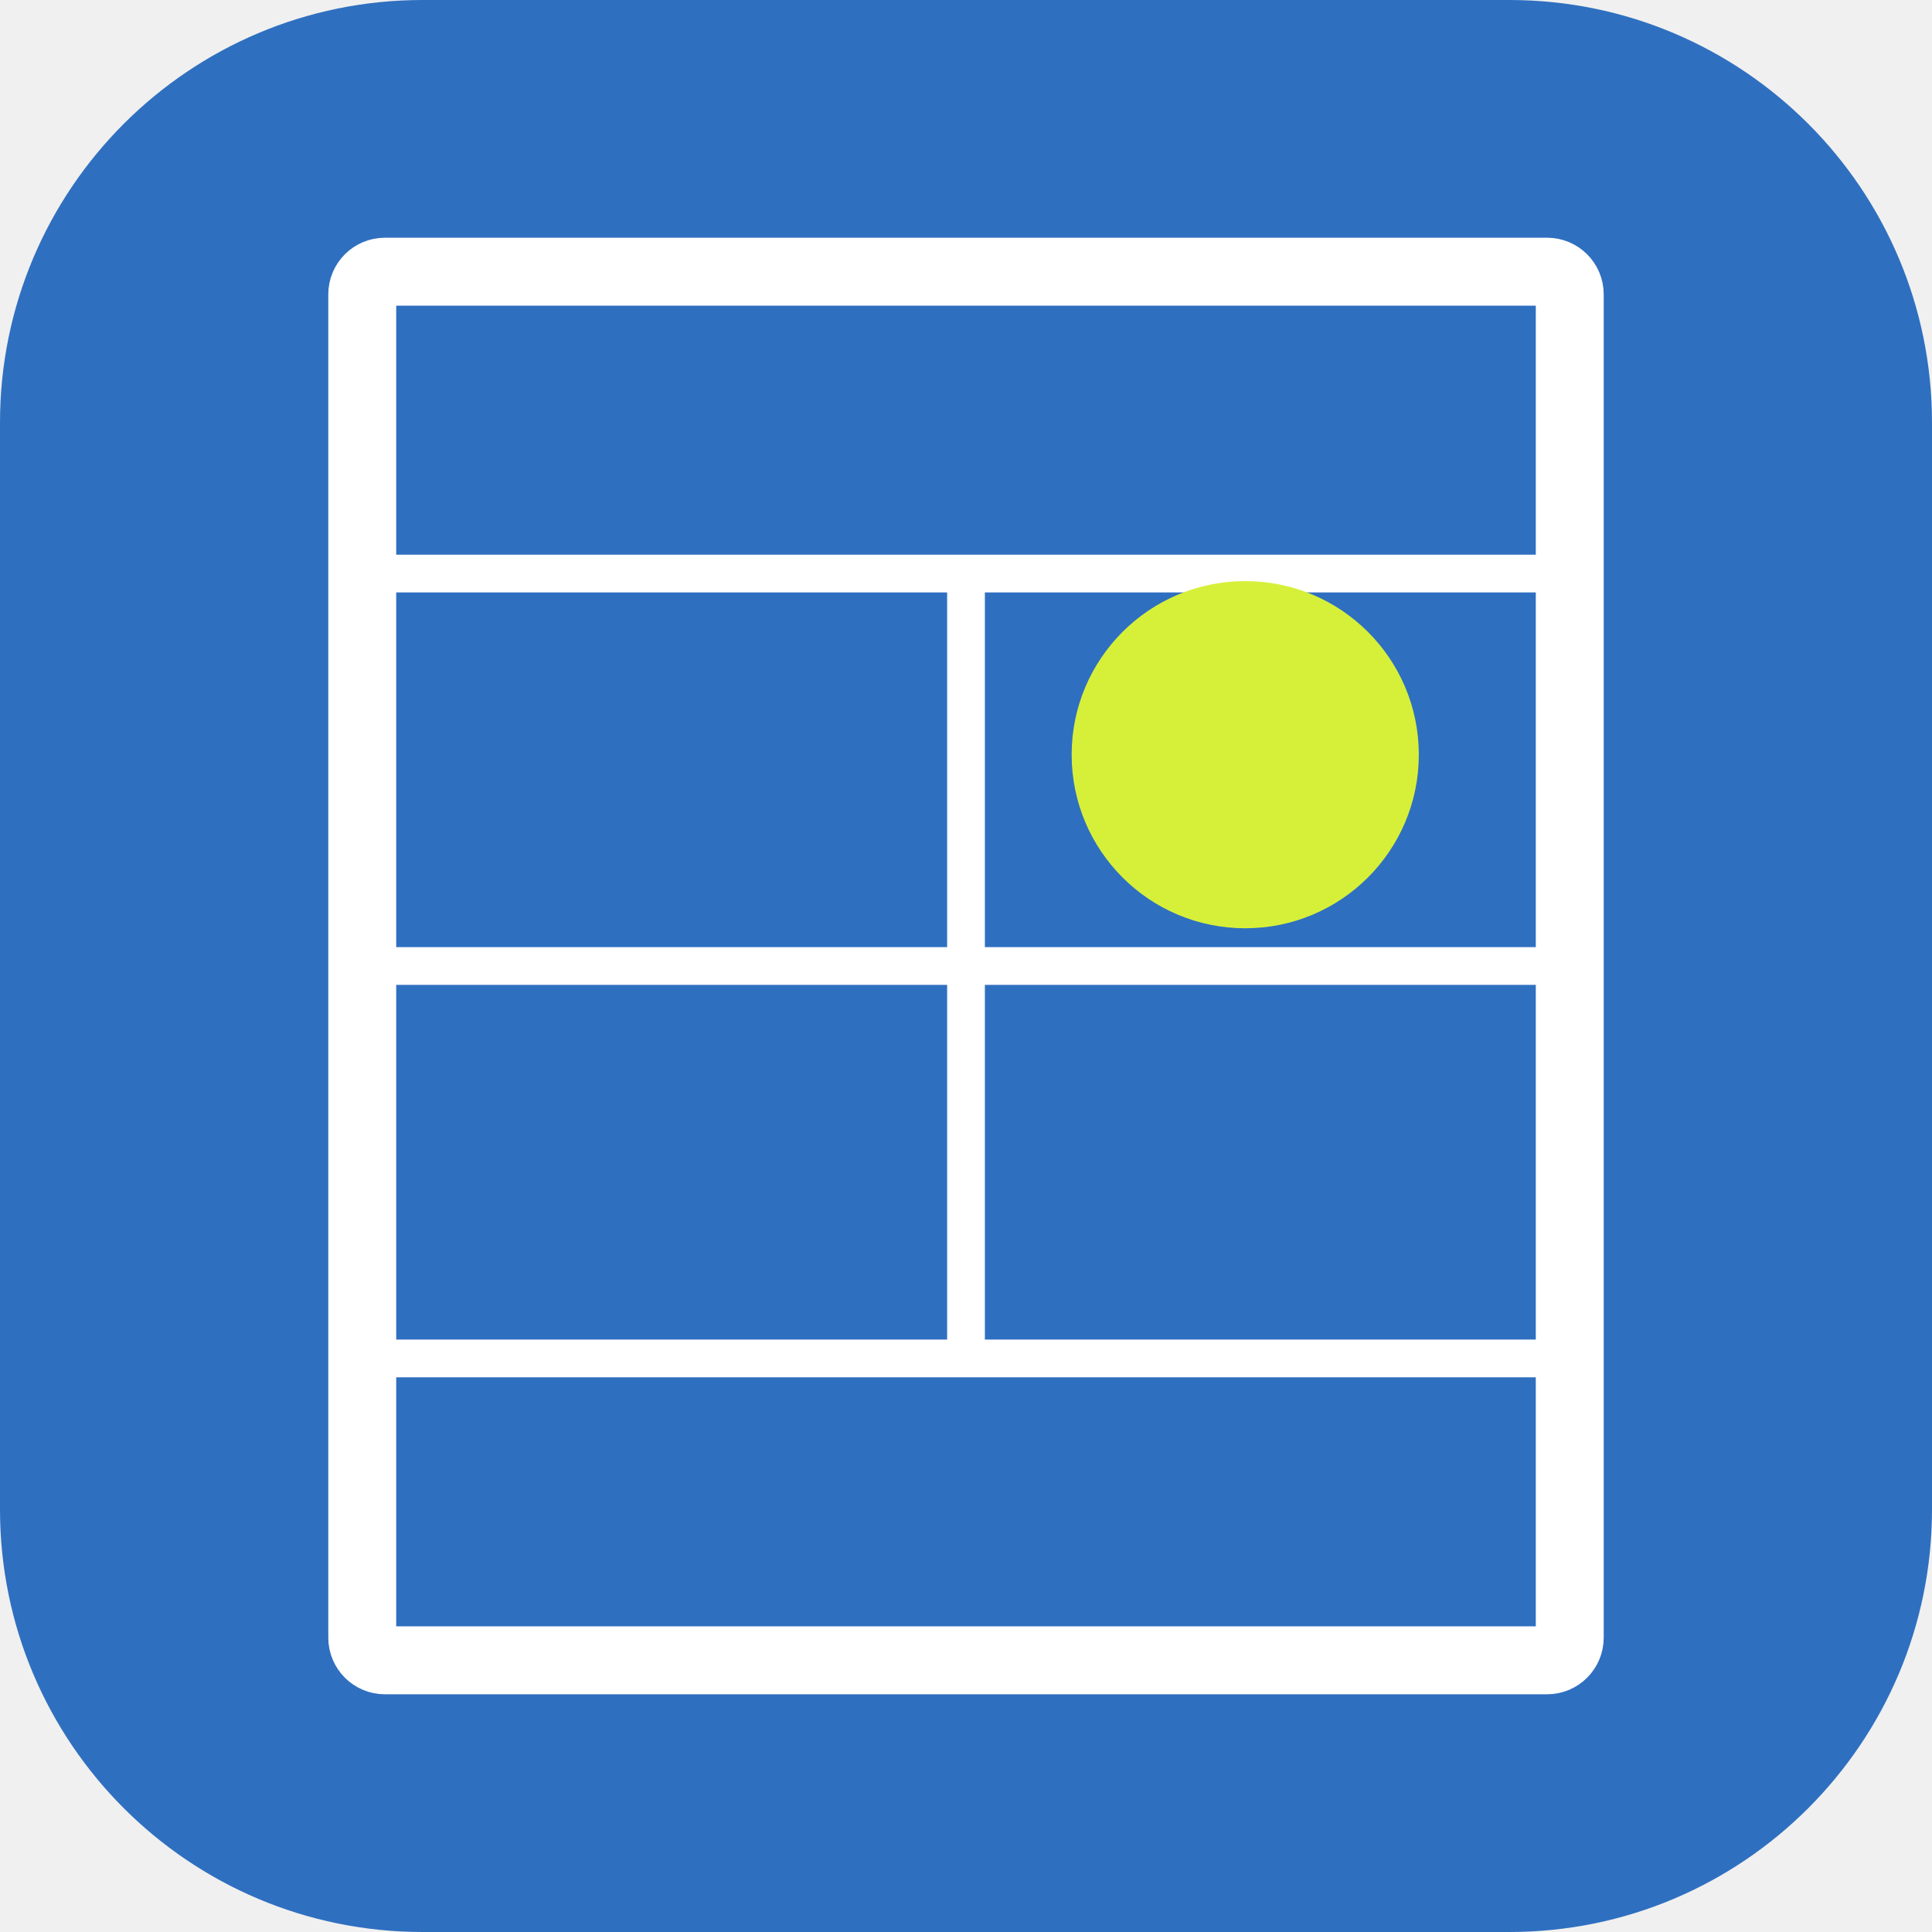
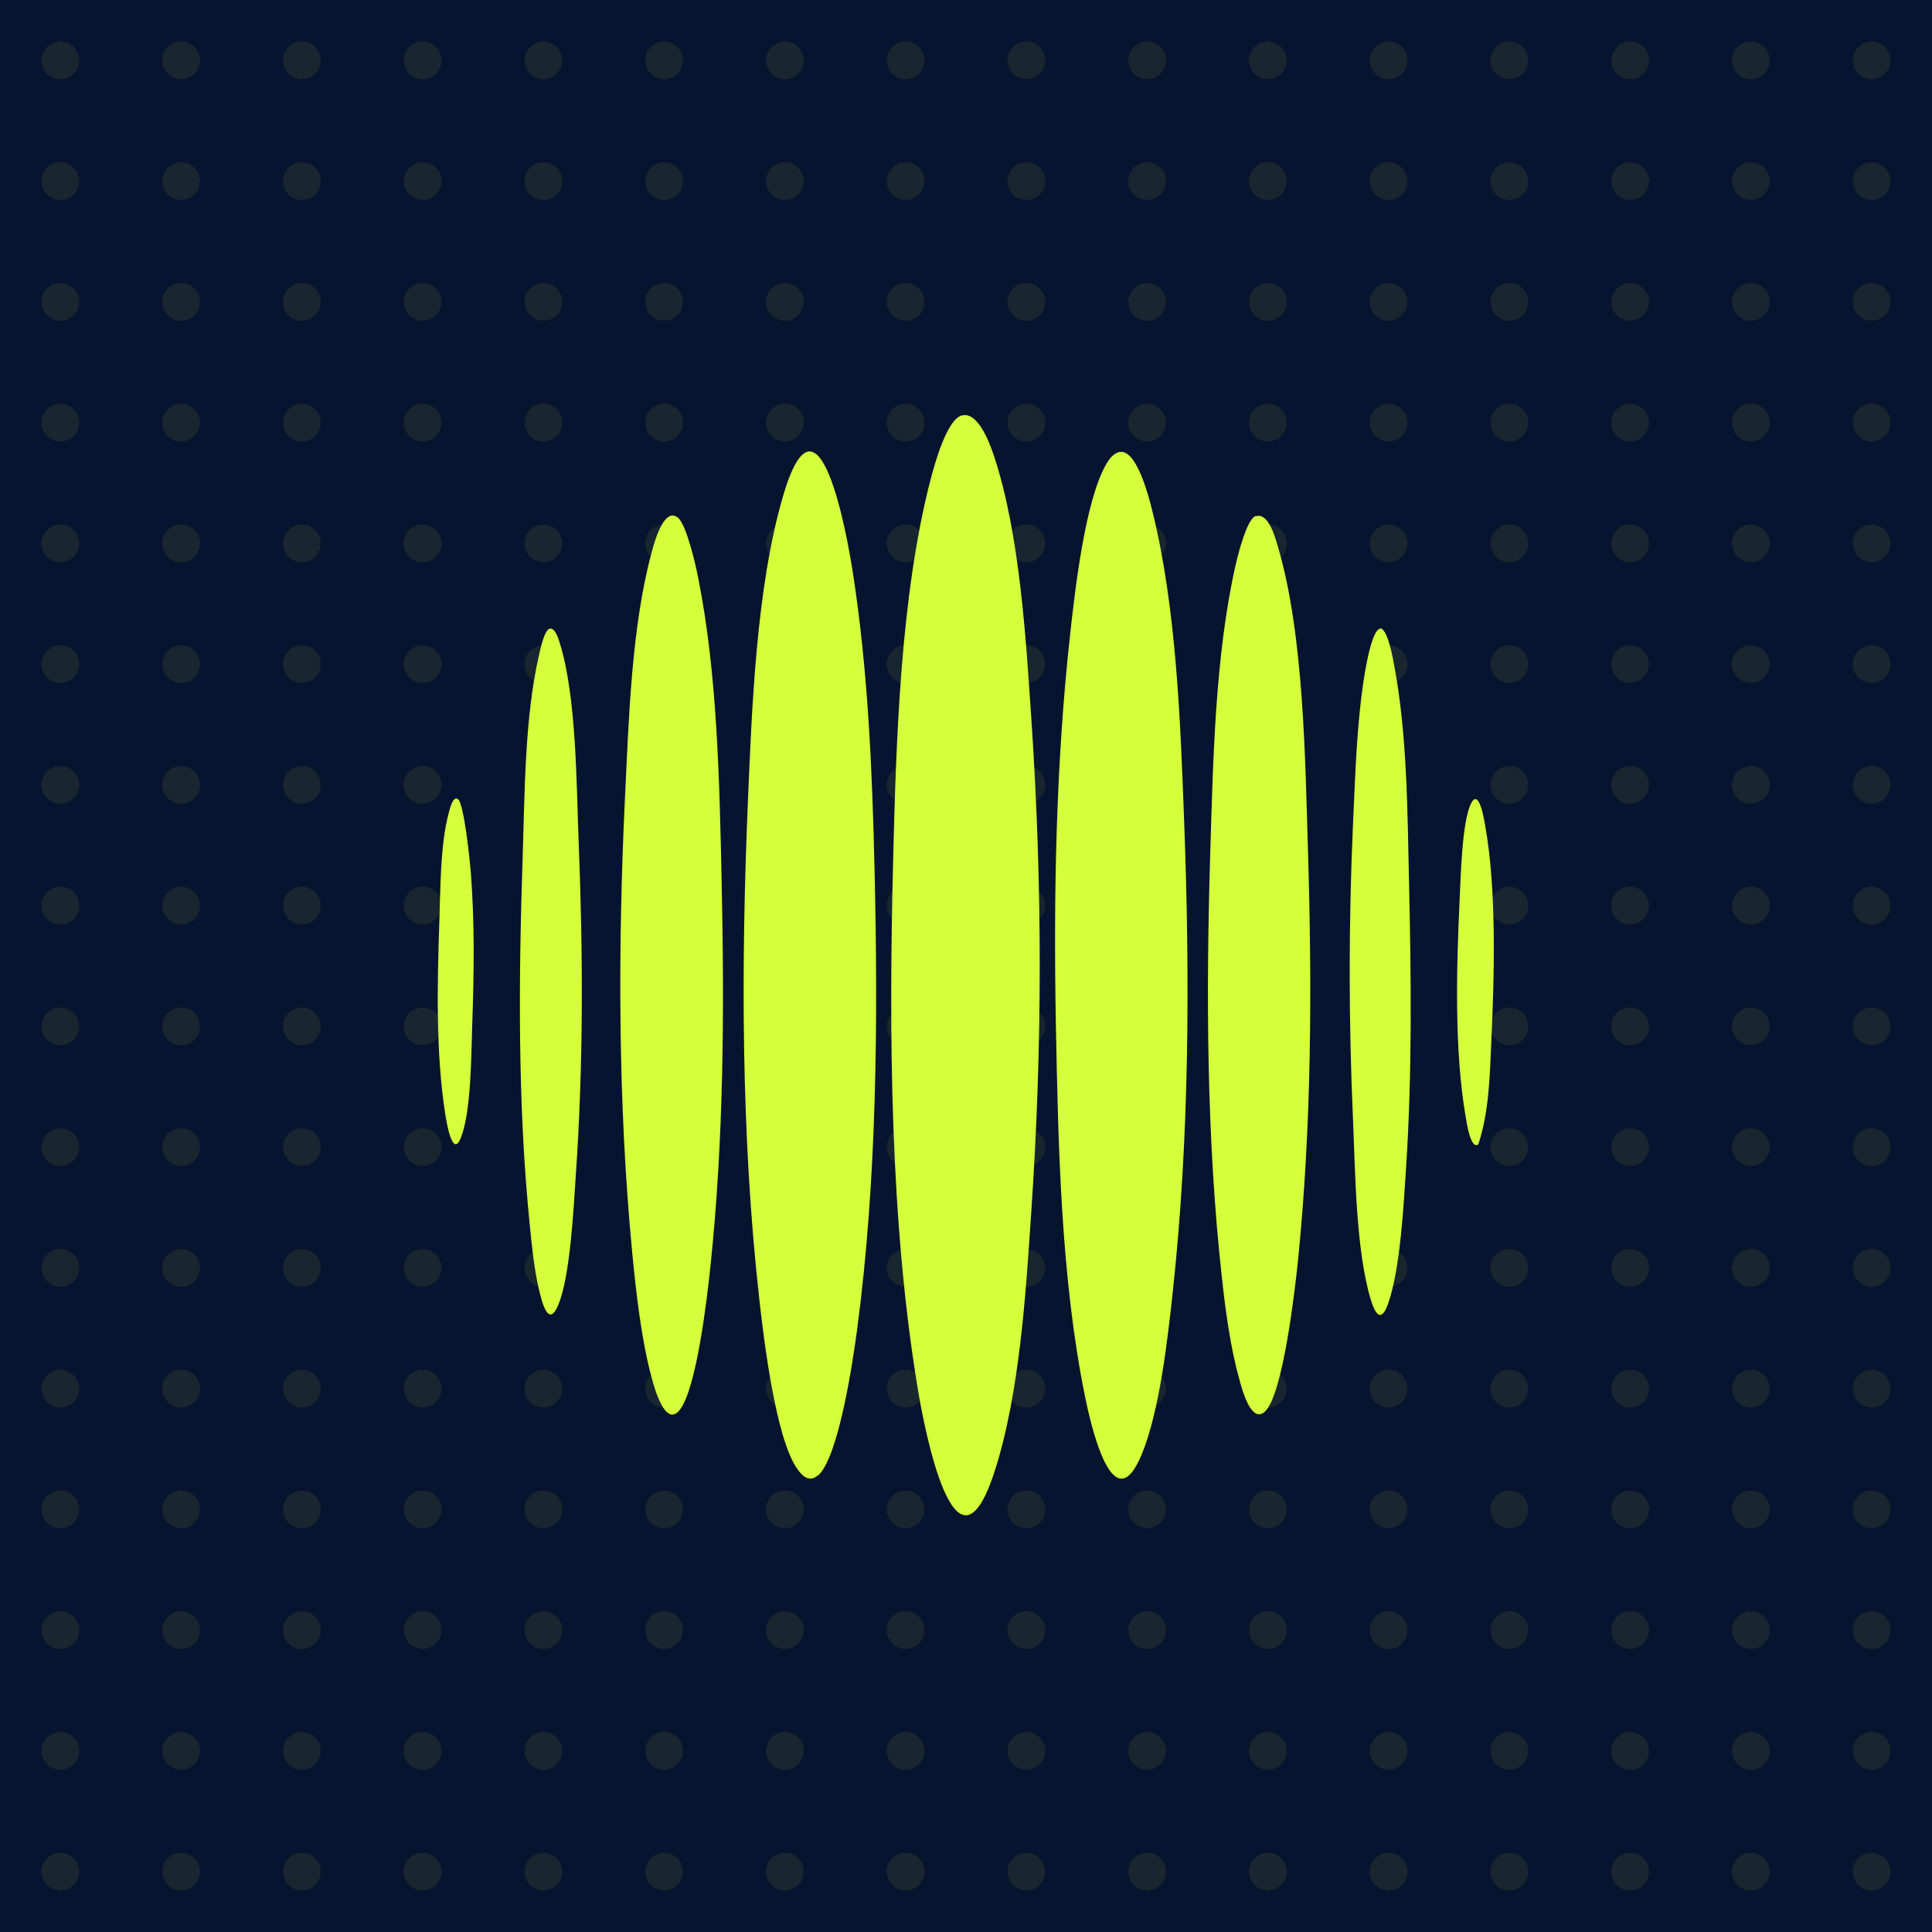
<svg xmlns="http://www.w3.org/2000/svg" viewBox="0 0 512 512">
-   <rect width="512" height="512" rx="112" fill="#2f6fc0" />
-   <rect x="96" y="72" width="320" height="368" rx="6" fill="none" stroke="#fff" stroke-width="18" />
-   <line x1="96" y1="256" x2="416" y2="256" stroke="#fff" stroke-width="10" />
-   <line x1="256" y1="152" x2="256" y2="360" stroke="#fff" stroke-width="10" />
-   <line x1="96" y1="152" x2="416" y2="152" stroke="#fff" stroke-width="10" />
-   <line x1="96" y1="360" x2="416" y2="360" stroke="#fff" stroke-width="10" />
-   <circle cx="330" cy="200" r="46" fill="#d6f03a" />
+   <rect width="512" height="512" fill="#06142f" />
+   <circle cx="16" cy="16" r="5" fill="#d4ff3a" fill-opacity=".08" />
+   <circle cx="16" cy="48" r="5" fill="#d4ff3a" fill-opacity=".08" />
+   <circle cx="16" cy="80" r="5" fill="#d4ff3a" fill-opacity=".08" />
+   <circle cx="16" cy="112" r="5" fill="#d4ff3a" fill-opacity=".08" />
+   <circle cx="16" cy="144" r="5" fill="#d4ff3a" fill-opacity=".08" />
+   <circle cx="16" cy="176" r="5" fill="#d4ff3a" fill-opacity=".08" />
+   <circle cx="16" cy="208" r="5" fill="#d4ff3a" fill-opacity=".08" />
+   <circle cx="16" cy="240" r="5" fill="#d4ff3a" fill-opacity=".08" />
+   <circle cx="16" cy="272" r="5" fill="#d4ff3a" fill-opacity=".08" />
+   <circle cx="16" cy="304" r="5" fill="#d4ff3a" fill-opacity=".08" />
+   <circle cx="16" cy="336" r="5" fill="#d4ff3a" fill-opacity=".08" />
+   <circle cx="16" cy="368" r="5" fill="#d4ff3a" fill-opacity=".08" />
+   <circle cx="16" cy="400" r="5" fill="#d4ff3a" fill-opacity=".08" />
+   <circle cx="16" cy="432" r="5" fill="#d4ff3a" fill-opacity=".08" />
+   <circle cx="16" cy="464" r="5" fill="#d4ff3a" fill-opacity=".08" />
+   <circle cx="16" cy="496" r="5" fill="#d4ff3a" fill-opacity=".08" />
+   <circle cx="48" cy="16" r="5" fill="#d4ff3a" fill-opacity=".08" />
+   <circle cx="48" cy="48" r="5" fill="#d4ff3a" fill-opacity=".08" />
+   <circle cx="48" cy="80" r="5" fill="#d4ff3a" fill-opacity=".08" />
+   <circle cx="48" cy="112" r="5" fill="#d4ff3a" fill-opacity=".08" />
+   <circle cx="48" cy="144" r="5" fill="#d4ff3a" fill-opacity=".08" />
+   <circle cx="48" cy="176" r="5" fill="#d4ff3a" fill-opacity=".08" />
+   <circle cx="48" cy="208" r="5" fill="#d4ff3a" fill-opacity=".08" />
+   <circle cx="48" cy="240" r="5" fill="#d4ff3a" fill-opacity=".08" />
+   <circle cx="48" cy="272" r="5" fill="#d4ff3a" fill-opacity=".08" />
+   <circle cx="48" cy="304" r="5" fill="#d4ff3a" fill-opacity=".08" />
+   <circle cx="48" cy="336" r="5" fill="#d4ff3a" fill-opacity=".08" />
+   <circle cx="48" cy="368" r="5" fill="#d4ff3a" fill-opacity=".08" />
+   <circle cx="48" cy="400" r="5" fill="#d4ff3a" fill-opacity=".08" />
+   <circle cx="48" cy="432" r="5" fill="#d4ff3a" fill-opacity=".08" />
+   <circle cx="48" cy="464" r="5" fill="#d4ff3a" fill-opacity=".08" />
+   <circle cx="48" cy="496" r="5" fill="#d4ff3a" fill-opacity=".08" />
+   <circle cx="80" cy="16" r="5" fill="#d4ff3a" fill-opacity=".08" />
+   <circle cx="80" cy="48" r="5" fill="#d4ff3a" fill-opacity=".08" />
+   <circle cx="80" cy="80" r="5" fill="#d4ff3a" fill-opacity=".08" />
+   <circle cx="80" cy="112" r="5" fill="#d4ff3a" fill-opacity=".08" />
+   <circle cx="80" cy="144" r="5" fill="#d4ff3a" fill-opacity=".08" />
+   <circle cx="80" cy="176" r="5" fill="#d4ff3a" fill-opacity=".08" />
+   <circle cx="80" cy="208" r="5" fill="#d4ff3a" fill-opacity=".08" />
+   <circle cx="80" cy="240" r="5" fill="#d4ff3a" fill-opacity=".08" />
+   <circle cx="80" cy="272" r="5" fill="#d4ff3a" fill-opacity=".08" />
+   <circle cx="80" cy="304" r="5" fill="#d4ff3a" fill-opacity=".08" />
+   <circle cx="80" cy="336" r="5" fill="#d4ff3a" fill-opacity=".08" />
+   <circle cx="80" cy="368" r="5" fill="#d4ff3a" fill-opacity=".08" />
+   <circle cx="80" cy="400" r="5" fill="#d4ff3a" fill-opacity=".08" />
+   <circle cx="80" cy="432" r="5" fill="#d4ff3a" fill-opacity=".08" />
+   <circle cx="80" cy="464" r="5" fill="#d4ff3a" fill-opacity=".08" />
+   <circle cx="80" cy="496" r="5" fill="#d4ff3a" fill-opacity=".08" />
+   <circle cx="112" cy="16" r="5" fill="#d4ff3a" fill-opacity=".08" />
+   <circle cx="112" cy="48" r="5" fill="#d4ff3a" fill-opacity=".08" />
+   <circle cx="112" cy="80" r="5" fill="#d4ff3a" fill-opacity=".08" />
+   <circle cx="112" cy="112" r="5" fill="#d4ff3a" fill-opacity=".08" />
+   <circle cx="112" cy="144" r="5" fill="#d4ff3a" fill-opacity=".08" />
+   <circle cx="112" cy="176" r="5" fill="#d4ff3a" fill-opacity=".08" />
+   <circle cx="112" cy="208" r="5" fill="#d4ff3a" fill-opacity=".08" />
+   <circle cx="112" cy="240" r="5" fill="#d4ff3a" fill-opacity=".08" />
+   <circle cx="112" cy="272" r="5" fill="#d4ff3a" fill-opacity=".08" />
+   <circle cx="112" cy="304" r="5" fill="#d4ff3a" fill-opacity=".08" />
+   <circle cx="112" cy="336" r="5" fill="#d4ff3a" fill-opacity=".08" />
+   <circle cx="112" cy="368" r="5" fill="#d4ff3a" fill-opacity=".08" />
+   <circle cx="112" cy="400" r="5" fill="#d4ff3a" fill-opacity=".08" />
+   <circle cx="112" cy="432" r="5" fill="#d4ff3a" fill-opacity=".08" />
+   <circle cx="112" cy="464" r="5" fill="#d4ff3a" fill-opacity=".08" />
+   <circle cx="112" cy="496" r="5" fill="#d4ff3a" fill-opacity=".08" />
+   <circle cx="144" cy="16" r="5" fill="#d4ff3a" fill-opacity=".08" />
+   <circle cx="144" cy="48" r="5" fill="#d4ff3a" fill-opacity=".08" />
+   <circle cx="144" cy="80" r="5" fill="#d4ff3a" fill-opacity=".08" />
+   <circle cx="144" cy="112" r="5" fill="#d4ff3a" fill-opacity=".08" />
+   <circle cx="144" cy="144" r="5" fill="#d4ff3a" fill-opacity=".08" />
+   <circle cx="144" cy="176" r="5" fill="#d4ff3a" fill-opacity=".08" />
+   <circle cx="144" cy="208" r="5" fill="#d4ff3a" fill-opacity=".08" />
+   <circle cx="144" cy="240" r="5" fill="#d4ff3a" fill-opacity=".08" />
+   <circle cx="144" cy="272" r="5" fill="#d4ff3a" fill-opacity=".08" />
+   <circle cx="144" cy="304" r="5" fill="#d4ff3a" fill-opacity=".08" />
+   <circle cx="144" cy="336" r="5" fill="#d4ff3a" fill-opacity=".08" />
+   <circle cx="144" cy="368" r="5" fill="#d4ff3a" fill-opacity=".08" />
+   <circle cx="144" cy="400" r="5" fill="#d4ff3a" fill-opacity=".08" />
+   <circle cx="144" cy="432" r="5" fill="#d4ff3a" fill-opacity=".08" />
+   <circle cx="144" cy="464" r="5" fill="#d4ff3a" fill-opacity=".08" />
+   <circle cx="144" cy="496" r="5" fill="#d4ff3a" fill-opacity=".08" />
+   <circle cx="176" cy="16" r="5" fill="#d4ff3a" fill-opacity=".08" />
+   <circle cx="176" cy="48" r="5" fill="#d4ff3a" fill-opacity=".08" />
+   <circle cx="176" cy="80" r="5" fill="#d4ff3a" fill-opacity=".08" />
+   <circle cx="176" cy="112" r="5" fill="#d4ff3a" fill-opacity=".08" />
+   <circle cx="176" cy="144" r="5" fill="#d4ff3a" fill-opacity=".08" />
+   <circle cx="176" cy="176" r="5" fill="#d4ff3a" fill-opacity=".08" />
+   <circle cx="176" cy="208" r="5" fill="#d4ff3a" fill-opacity=".08" />
+   <circle cx="176" cy="240" r="5" fill="#d4ff3a" fill-opacity=".08" />
+   <circle cx="176" cy="272" r="5" fill="#d4ff3a" fill-opacity=".08" />
+   <circle cx="176" cy="304" r="5" fill="#d4ff3a" fill-opacity=".08" />
+   <circle cx="176" cy="336" r="5" fill="#d4ff3a" fill-opacity=".08" />
+   <circle cx="176" cy="368" r="5" fill="#d4ff3a" fill-opacity=".08" />
+   <circle cx="176" cy="400" r="5" fill="#d4ff3a" fill-opacity=".08" />
+   <circle cx="176" cy="432" r="5" fill="#d4ff3a" fill-opacity=".08" />
+   <circle cx="176" cy="464" r="5" fill="#d4ff3a" fill-opacity=".08" />
+   <circle cx="176" cy="496" r="5" fill="#d4ff3a" fill-opacity=".08" />
+   <circle cx="208" cy="16" r="5" fill="#d4ff3a" fill-opacity=".08" />
+   <circle cx="208" cy="48" r="5" fill="#d4ff3a" fill-opacity=".08" />
+   <circle cx="208" cy="80" r="5" fill="#d4ff3a" fill-opacity=".08" />
+   <circle cx="208" cy="112" r="5" fill="#d4ff3a" fill-opacity=".08" />
+   <circle cx="208" cy="144" r="5" fill="#d4ff3a" fill-opacity=".08" />
+   <circle cx="208" cy="176" r="5" fill="#d4ff3a" fill-opacity=".08" />
+   <circle cx="208" cy="208" r="5" fill="#d4ff3a" fill-opacity=".08" />
+   <circle cx="208" cy="240" r="5" fill="#d4ff3a" fill-opacity=".08" />
+   <circle cx="208" cy="272" r="5" fill="#d4ff3a" fill-opacity=".08" />
+   <circle cx="208" cy="304" r="5" fill="#d4ff3a" fill-opacity=".08" />
+   <circle cx="208" cy="336" r="5" fill="#d4ff3a" fill-opacity=".08" />
+   <circle cx="208" cy="368" r="5" fill="#d4ff3a" fill-opacity=".08" />
+   <circle cx="208" cy="400" r="5" fill="#d4ff3a" fill-opacity=".08" />
+   <circle cx="208" cy="432" r="5" fill="#d4ff3a" fill-opacity=".08" />
+   <circle cx="208" cy="464" r="5" fill="#d4ff3a" fill-opacity=".08" />
+   <circle cx="208" cy="496" r="5" fill="#d4ff3a" fill-opacity=".08" />
+   <circle cx="240" cy="16" r="5" fill="#d4ff3a" fill-opacity=".08" />
+   <circle cx="240" cy="48" r="5" fill="#d4ff3a" fill-opacity=".08" />
+   <circle cx="240" cy="80" r="5" fill="#d4ff3a" fill-opacity=".08" />
+   <circle cx="240" cy="112" r="5" fill="#d4ff3a" fill-opacity=".08" />
+   <circle cx="240" cy="144" r="5" fill="#d4ff3a" fill-opacity=".08" />
+   <circle cx="240" cy="176" r="5" fill="#d4ff3a" fill-opacity=".08" />
+   <circle cx="240" cy="208" r="5" fill="#d4ff3a" fill-opacity=".08" />
+   <circle cx="240" cy="240" r="5" fill="#d4ff3a" fill-opacity=".08" />
+   <circle cx="240" cy="272" r="5" fill="#d4ff3a" fill-opacity=".08" />
+   <circle cx="240" cy="304" r="5" fill="#d4ff3a" fill-opacity=".08" />
+   <circle cx="240" cy="336" r="5" fill="#d4ff3a" fill-opacity=".08" />
+   <circle cx="240" cy="368" r="5" fill="#d4ff3a" fill-opacity=".08" />
+   <circle cx="240" cy="400" r="5" fill="#d4ff3a" fill-opacity=".08" />
+   <circle cx="240" cy="432" r="5" fill="#d4ff3a" fill-opacity=".08" />
+   <circle cx="240" cy="464" r="5" fill="#d4ff3a" fill-opacity=".08" />
+   <circle cx="240" cy="496" r="5" fill="#d4ff3a" fill-opacity=".08" />
+   <circle cx="272" cy="16" r="5" fill="#d4ff3a" fill-opacity=".08" />
+   <circle cx="272" cy="48" r="5" fill="#d4ff3a" fill-opacity=".08" />
+   <circle cx="272" cy="80" r="5" fill="#d4ff3a" fill-opacity=".08" />
+   <circle cx="272" cy="112" r="5" fill="#d4ff3a" fill-opacity=".08" />
+   <circle cx="272" cy="144" r="5" fill="#d4ff3a" fill-opacity=".08" />
+   <circle cx="272" cy="176" r="5" fill="#d4ff3a" fill-opacity=".08" />
+   <circle cx="272" cy="208" r="5" fill="#d4ff3a" fill-opacity=".08" />
+   <circle cx="272" cy="240" r="5" fill="#d4ff3a" fill-opacity=".08" />
+   <circle cx="272" cy="272" r="5" fill="#d4ff3a" fill-opacity=".08" />
+   <circle cx="272" cy="304" r="5" fill="#d4ff3a" fill-opacity=".08" />
+   <circle cx="272" cy="336" r="5" fill="#d4ff3a" fill-opacity=".08" />
+   <circle cx="272" cy="368" r="5" fill="#d4ff3a" fill-opacity=".08" />
+   <circle cx="272" cy="400" r="5" fill="#d4ff3a" fill-opacity=".08" />
+   <circle cx="272" cy="432" r="5" fill="#d4ff3a" fill-opacity=".08" />
+   <circle cx="272" cy="464" r="5" fill="#d4ff3a" fill-opacity=".08" />
+   <circle cx="272" cy="496" r="5" fill="#d4ff3a" fill-opacity=".08" />
+   <circle cx="304" cy="16" r="5" fill="#d4ff3a" fill-opacity=".08" />
+   <circle cx="304" cy="48" r="5" fill="#d4ff3a" fill-opacity=".08" />
+   <circle cx="304" cy="80" r="5" fill="#d4ff3a" fill-opacity=".08" />
+   <circle cx="304" cy="112" r="5" fill="#d4ff3a" fill-opacity=".08" />
+   <circle cx="304" cy="144" r="5" fill="#d4ff3a" fill-opacity=".08" />
+   <circle cx="304" cy="176" r="5" fill="#d4ff3a" fill-opacity=".08" />
+   <circle cx="304" cy="208" r="5" fill="#d4ff3a" fill-opacity=".08" />
+   <circle cx="304" cy="240" r="5" fill="#d4ff3a" fill-opacity=".08" />
+   <circle cx="304" cy="272" r="5" fill="#d4ff3a" fill-opacity=".08" />
+   <circle cx="304" cy="304" r="5" fill="#d4ff3a" fill-opacity=".08" />
+   <circle cx="304" cy="336" r="5" fill="#d4ff3a" fill-opacity=".08" />
+   <circle cx="304" cy="368" r="5" fill="#d4ff3a" fill-opacity=".08" />
+   <circle cx="304" cy="400" r="5" fill="#d4ff3a" fill-opacity=".08" />
+   <circle cx="304" cy="432" r="5" fill="#d4ff3a" fill-opacity=".08" />
+   <circle cx="304" cy="464" r="5" fill="#d4ff3a" fill-opacity=".08" />
+   <circle cx="304" cy="496" r="5" fill="#d4ff3a" fill-opacity=".08" />
+   <circle cx="336" cy="16" r="5" fill="#d4ff3a" fill-opacity=".08" />
+   <circle cx="336" cy="48" r="5" fill="#d4ff3a" fill-opacity=".08" />
+   <circle cx="336" cy="80" r="5" fill="#d4ff3a" fill-opacity=".08" />
+   <circle cx="336" cy="112" r="5" fill="#d4ff3a" fill-opacity=".08" />
+   <circle cx="336" cy="144" r="5" fill="#d4ff3a" fill-opacity=".08" />
+   <circle cx="336" cy="176" r="5" fill="#d4ff3a" fill-opacity=".08" />
+   <circle cx="336" cy="208" r="5" fill="#d4ff3a" fill-opacity=".08" />
+   <circle cx="336" cy="240" r="5" fill="#d4ff3a" fill-opacity=".08" />
+   <circle cx="336" cy="272" r="5" fill="#d4ff3a" fill-opacity=".08" />
+   <circle cx="336" cy="304" r="5" fill="#d4ff3a" fill-opacity=".08" />
+   <circle cx="336" cy="336" r="5" fill="#d4ff3a" fill-opacity=".08" />
+   <circle cx="336" cy="368" r="5" fill="#d4ff3a" fill-opacity=".08" />
+   <circle cx="336" cy="400" r="5" fill="#d4ff3a" fill-opacity=".08" />
+   <circle cx="336" cy="432" r="5" fill="#d4ff3a" fill-opacity=".08" />
+   <circle cx="336" cy="464" r="5" fill="#d4ff3a" fill-opacity=".08" />
+   <circle cx="336" cy="496" r="5" fill="#d4ff3a" fill-opacity=".08" />
+   <circle cx="368" cy="16" r="5" fill="#d4ff3a" fill-opacity=".08" />
+   <circle cx="368" cy="48" r="5" fill="#d4ff3a" fill-opacity=".08" />
+   <circle cx="368" cy="80" r="5" fill="#d4ff3a" fill-opacity=".08" />
+   <circle cx="368" cy="112" r="5" fill="#d4ff3a" fill-opacity=".08" />
+   <circle cx="368" cy="144" r="5" fill="#d4ff3a" fill-opacity=".08" />
+   <circle cx="368" cy="176" r="5" fill="#d4ff3a" fill-opacity=".08" />
+   <circle cx="368" cy="208" r="5" fill="#d4ff3a" fill-opacity=".08" />
+   <circle cx="368" cy="240" r="5" fill="#d4ff3a" fill-opacity=".08" />
+   <circle cx="368" cy="272" r="5" fill="#d4ff3a" fill-opacity=".08" />
+   <circle cx="368" cy="304" r="5" fill="#d4ff3a" fill-opacity=".08" />
+   <circle cx="368" cy="336" r="5" fill="#d4ff3a" fill-opacity=".08" />
+   <circle cx="368" cy="368" r="5" fill="#d4ff3a" fill-opacity=".08" />
+   <circle cx="368" cy="400" r="5" fill="#d4ff3a" fill-opacity=".08" />
+   <circle cx="368" cy="432" r="5" fill="#d4ff3a" fill-opacity=".08" />
+   <circle cx="368" cy="464" r="5" fill="#d4ff3a" fill-opacity=".08" />
+   <circle cx="368" cy="496" r="5" fill="#d4ff3a" fill-opacity=".08" />
+   <circle cx="400" cy="16" r="5" fill="#d4ff3a" fill-opacity=".08" />
+   <circle cx="400" cy="48" r="5" fill="#d4ff3a" fill-opacity=".08" />
+   <circle cx="400" cy="80" r="5" fill="#d4ff3a" fill-opacity=".08" />
+   <circle cx="400" cy="112" r="5" fill="#d4ff3a" fill-opacity=".08" />
+   <circle cx="400" cy="144" r="5" fill="#d4ff3a" fill-opacity=".08" />
+   <circle cx="400" cy="176" r="5" fill="#d4ff3a" fill-opacity=".08" />
+   <circle cx="400" cy="208" r="5" fill="#d4ff3a" fill-opacity=".08" />
+   <circle cx="400" cy="240" r="5" fill="#d4ff3a" fill-opacity=".08" />
+   <circle cx="400" cy="272" r="5" fill="#d4ff3a" fill-opacity=".08" />
+   <circle cx="400" cy="304" r="5" fill="#d4ff3a" fill-opacity=".08" />
+   <circle cx="400" cy="336" r="5" fill="#d4ff3a" fill-opacity=".08" />
+   <circle cx="400" cy="368" r="5" fill="#d4ff3a" fill-opacity=".08" />
+   <circle cx="400" cy="400" r="5" fill="#d4ff3a" fill-opacity=".08" />
+   <circle cx="400" cy="432" r="5" fill="#d4ff3a" fill-opacity=".08" />
+   <circle cx="400" cy="464" r="5" fill="#d4ff3a" fill-opacity=".08" />
+   <circle cx="400" cy="496" r="5" fill="#d4ff3a" fill-opacity=".08" />
+   <circle cx="432" cy="16" r="5" fill="#d4ff3a" fill-opacity=".08" />
+   <circle cx="432" cy="48" r="5" fill="#d4ff3a" fill-opacity=".08" />
+   <circle cx="432" cy="80" r="5" fill="#d4ff3a" fill-opacity=".08" />
+   <circle cx="432" cy="112" r="5" fill="#d4ff3a" fill-opacity=".08" />
+   <circle cx="432" cy="144" r="5" fill="#d4ff3a" fill-opacity=".08" />
+   <circle cx="432" cy="176" r="5" fill="#d4ff3a" fill-opacity=".08" />
+   <circle cx="432" cy="208" r="5" fill="#d4ff3a" fill-opacity=".08" />
+   <circle cx="432" cy="240" r="5" fill="#d4ff3a" fill-opacity=".08" />
+   <circle cx="432" cy="272" r="5" fill="#d4ff3a" fill-opacity=".08" />
+   <circle cx="432" cy="304" r="5" fill="#d4ff3a" fill-opacity=".08" />
+   <circle cx="432" cy="336" r="5" fill="#d4ff3a" fill-opacity=".08" />
+   <circle cx="432" cy="368" r="5" fill="#d4ff3a" fill-opacity=".08" />
+   <circle cx="432" cy="400" r="5" fill="#d4ff3a" fill-opacity=".08" />
+   <circle cx="432" cy="432" r="5" fill="#d4ff3a" fill-opacity=".08" />
+   <circle cx="432" cy="464" r="5" fill="#d4ff3a" fill-opacity=".08" />
+   <circle cx="432" cy="496" r="5" fill="#d4ff3a" fill-opacity=".08" />
+   <circle cx="464" cy="16" r="5" fill="#d4ff3a" fill-opacity=".08" />
+   <circle cx="464" cy="48" r="5" fill="#d4ff3a" fill-opacity=".08" />
+   <circle cx="464" cy="80" r="5" fill="#d4ff3a" fill-opacity=".08" />
+   <circle cx="464" cy="112" r="5" fill="#d4ff3a" fill-opacity=".08" />
+   <circle cx="464" cy="144" r="5" fill="#d4ff3a" fill-opacity=".08" />
+   <circle cx="464" cy="176" r="5" fill="#d4ff3a" fill-opacity=".08" />
+   <circle cx="464" cy="208" r="5" fill="#d4ff3a" fill-opacity=".08" />
+   <circle cx="464" cy="240" r="5" fill="#d4ff3a" fill-opacity=".08" />
+   <circle cx="464" cy="272" r="5" fill="#d4ff3a" fill-opacity=".08" />
+   <circle cx="464" cy="304" r="5" fill="#d4ff3a" fill-opacity=".08" />
+   <circle cx="464" cy="336" r="5" fill="#d4ff3a" fill-opacity=".08" />
+   <circle cx="464" cy="368" r="5" fill="#d4ff3a" fill-opacity=".08" />
+   <circle cx="464" cy="400" r="5" fill="#d4ff3a" fill-opacity=".08" />
+   <circle cx="464" cy="432" r="5" fill="#d4ff3a" fill-opacity=".08" />
+   <circle cx="464" cy="464" r="5" fill="#d4ff3a" fill-opacity=".08" />
+   <circle cx="464" cy="496" r="5" fill="#d4ff3a" fill-opacity=".08" />
+   <circle cx="496" cy="16" r="5" fill="#d4ff3a" fill-opacity=".08" />
+   <circle cx="496" cy="48" r="5" fill="#d4ff3a" fill-opacity=".08" />
+   <circle cx="496" cy="80" r="5" fill="#d4ff3a" fill-opacity=".08" />
+   <circle cx="496" cy="112" r="5" fill="#d4ff3a" fill-opacity=".08" />
+   <circle cx="496" cy="144" r="5" fill="#d4ff3a" fill-opacity=".08" />
+   <circle cx="496" cy="176" r="5" fill="#d4ff3a" fill-opacity=".08" />
+   <circle cx="496" cy="208" r="5" fill="#d4ff3a" fill-opacity=".08" />
+   <circle cx="496" cy="240" r="5" fill="#d4ff3a" fill-opacity=".08" />
+   <circle cx="496" cy="272" r="5" fill="#d4ff3a" fill-opacity=".08" />
+   <circle cx="496" cy="304" r="5" fill="#d4ff3a" fill-opacity=".08" />
+   <circle cx="496" cy="336" r="5" fill="#d4ff3a" fill-opacity=".08" />
+   <circle cx="496" cy="368" r="5" fill="#d4ff3a" fill-opacity=".08" />
+   <circle cx="496" cy="400" r="5" fill="#d4ff3a" fill-opacity=".08" />
+   <circle cx="496" cy="432" r="5" fill="#d4ff3a" fill-opacity=".08" />
+   <circle cx="496" cy="464" r="5" fill="#d4ff3a" fill-opacity=".08" />
+   <circle cx="496" cy="496" r="5" fill="#d4ff3a" fill-opacity=".08" />
+   <g fill="#d4ff3a" transform="translate(116 110) scale(4.67)">
+     <path d="M21.57,60.17c-.51.44-.92,0-1.2-.42-1.2-1.76-1.87-7.32-2.12-9.57-1.04-9.26-1.04-18.92-.65-28.21.23-5.41.48-12.14,1.98-17.32,2.02-6.97,3.64,2.13,3.97,4.24.87,5.57,1.11,11.29,1.24,16.92.2,8.57.14,17.58-.99,26.08-.22,1.67-1.04,7.27-2.22,8.29Z" />
+     <path d="M13.64,5.83c.48.4,1.01,2.71,1.14,3.4,1.09,5.44,1.21,11.6,1.33,17.15.16,7.34.13,14.77-.65,22.08-.18,1.68-.77,6.79-1.73,8-.81,1.02-1.43-1.25-1.57-1.76-.6-2.18-.9-4.88-1.12-7.14-.82-8.5-.82-17.42-.41-25.93.21-4.35.37-9.62,1.5-13.8.13-.49.69-2.68,1.51-2Z" />
+     <path d="M6.35,12.12c.32-.08.52.63.59.86.94,3.05.93,8.02,1.06,11.29.25,6.25.27,12.57-.16,18.81-.13,1.9-.31,5.76-1,7.42-.58,1.39-.95-.28-1.1-.9-.26-1.11-.4-2.43-.51-3.58-.7-6.84-.64-14.07-.41-20.93.12-3.62.11-7.92.92-11.43.07-.31.3-1.45.6-1.53Z" />
+     <path d="M1.13,21.77c.37.22.7,3.61.75,4.2.22,2.86.18,5.73.08,8.58-.06,1.69-.05,4.97-.65,6.47-.49,1.21-.83-1.02-.89-1.4-.53-3.4-.45-7.34-.33-10.78.07-1.95.04-4.46.55-6.32.06-.21.22-.9.5-.74Z" />
+     <path d="M29.75.02c.94-.24,1.62,1.69,1.84,2.37,1.44,4.38,1.79,10.29,2.1,14.91.63,9.27.63,18.55,0,27.81-.31,4.65-.66,10.42-2.09,14.84-2.23,6.9-4-2.54-4.35-4.64-1.59-9.56-1.65-20.21-1.41-29.91.17-6.86.41-15.12,2.13-21.75.21-.8.91-3.4,1.77-3.63Z" />
+     <path d="M38.81,2.09c.9.03,1.55,2.57,1.73,3.3,1.38,5.51,1.61,12.05,1.82,17.73.33,8.78.3,17.92-.65,26.66-.29,2.68-.75,6.76-1.76,9.2-1.65,3.99-2.92-1.84-3.21-3.25-1.37-6.7-1.53-14.24-1.66-21.08-.14-7.41,0-14.94.82-22.32.27-2.44.85-7.53,2.05-9.57.18-.3.46-.68.85-.67Z" />
+     <path d="M46.43,5.74c.74-.23,1.12,1.29,1.27,1.8,1.46,4.99,1.53,12.11,1.69,17.36.23,7.65.2,15.43-.57,23.06-.16,1.57-.85,7.66-1.88,8.59-.79.72-1.31-1.32-1.45-1.83-.51-1.81-.8-3.99-1-5.87-.87-7.87-.89-16.15-.65-24.04.16-5.25.28-11.19,1.44-16.31.12-.52.63-2.62,1.15-2.78Z" />
+     <path d="M53.46,12.11c.44-.07.76,1.76.82,2.11.74,3.9.75,8.35.84,12.33.12,5.32.18,10.71-.16,16.03-.14,2.16-.33,5.91-1.04,7.88-.41,1.13-.75.47-.98-.29-.84-2.82-.87-7.21-1-10.2-.25-5.56-.25-11.2,0-16.76.13-2.8.21-5.81.67-8.57.07-.42.42-2.44.85-2.51Z" />
+     <path d="M59.05,41.39c-.45.31-.67-1.31-.71-1.54-.66-3.75-.53-8.51-.35-12.33.06-1.26.13-4.45.65-5.48.45-.9.74.91.8,1.25.66,3.68.52,8.49.35,12.25-.09,1.96-.12,3.97-.74,5.85Z" />
+   </g>
</svg>
